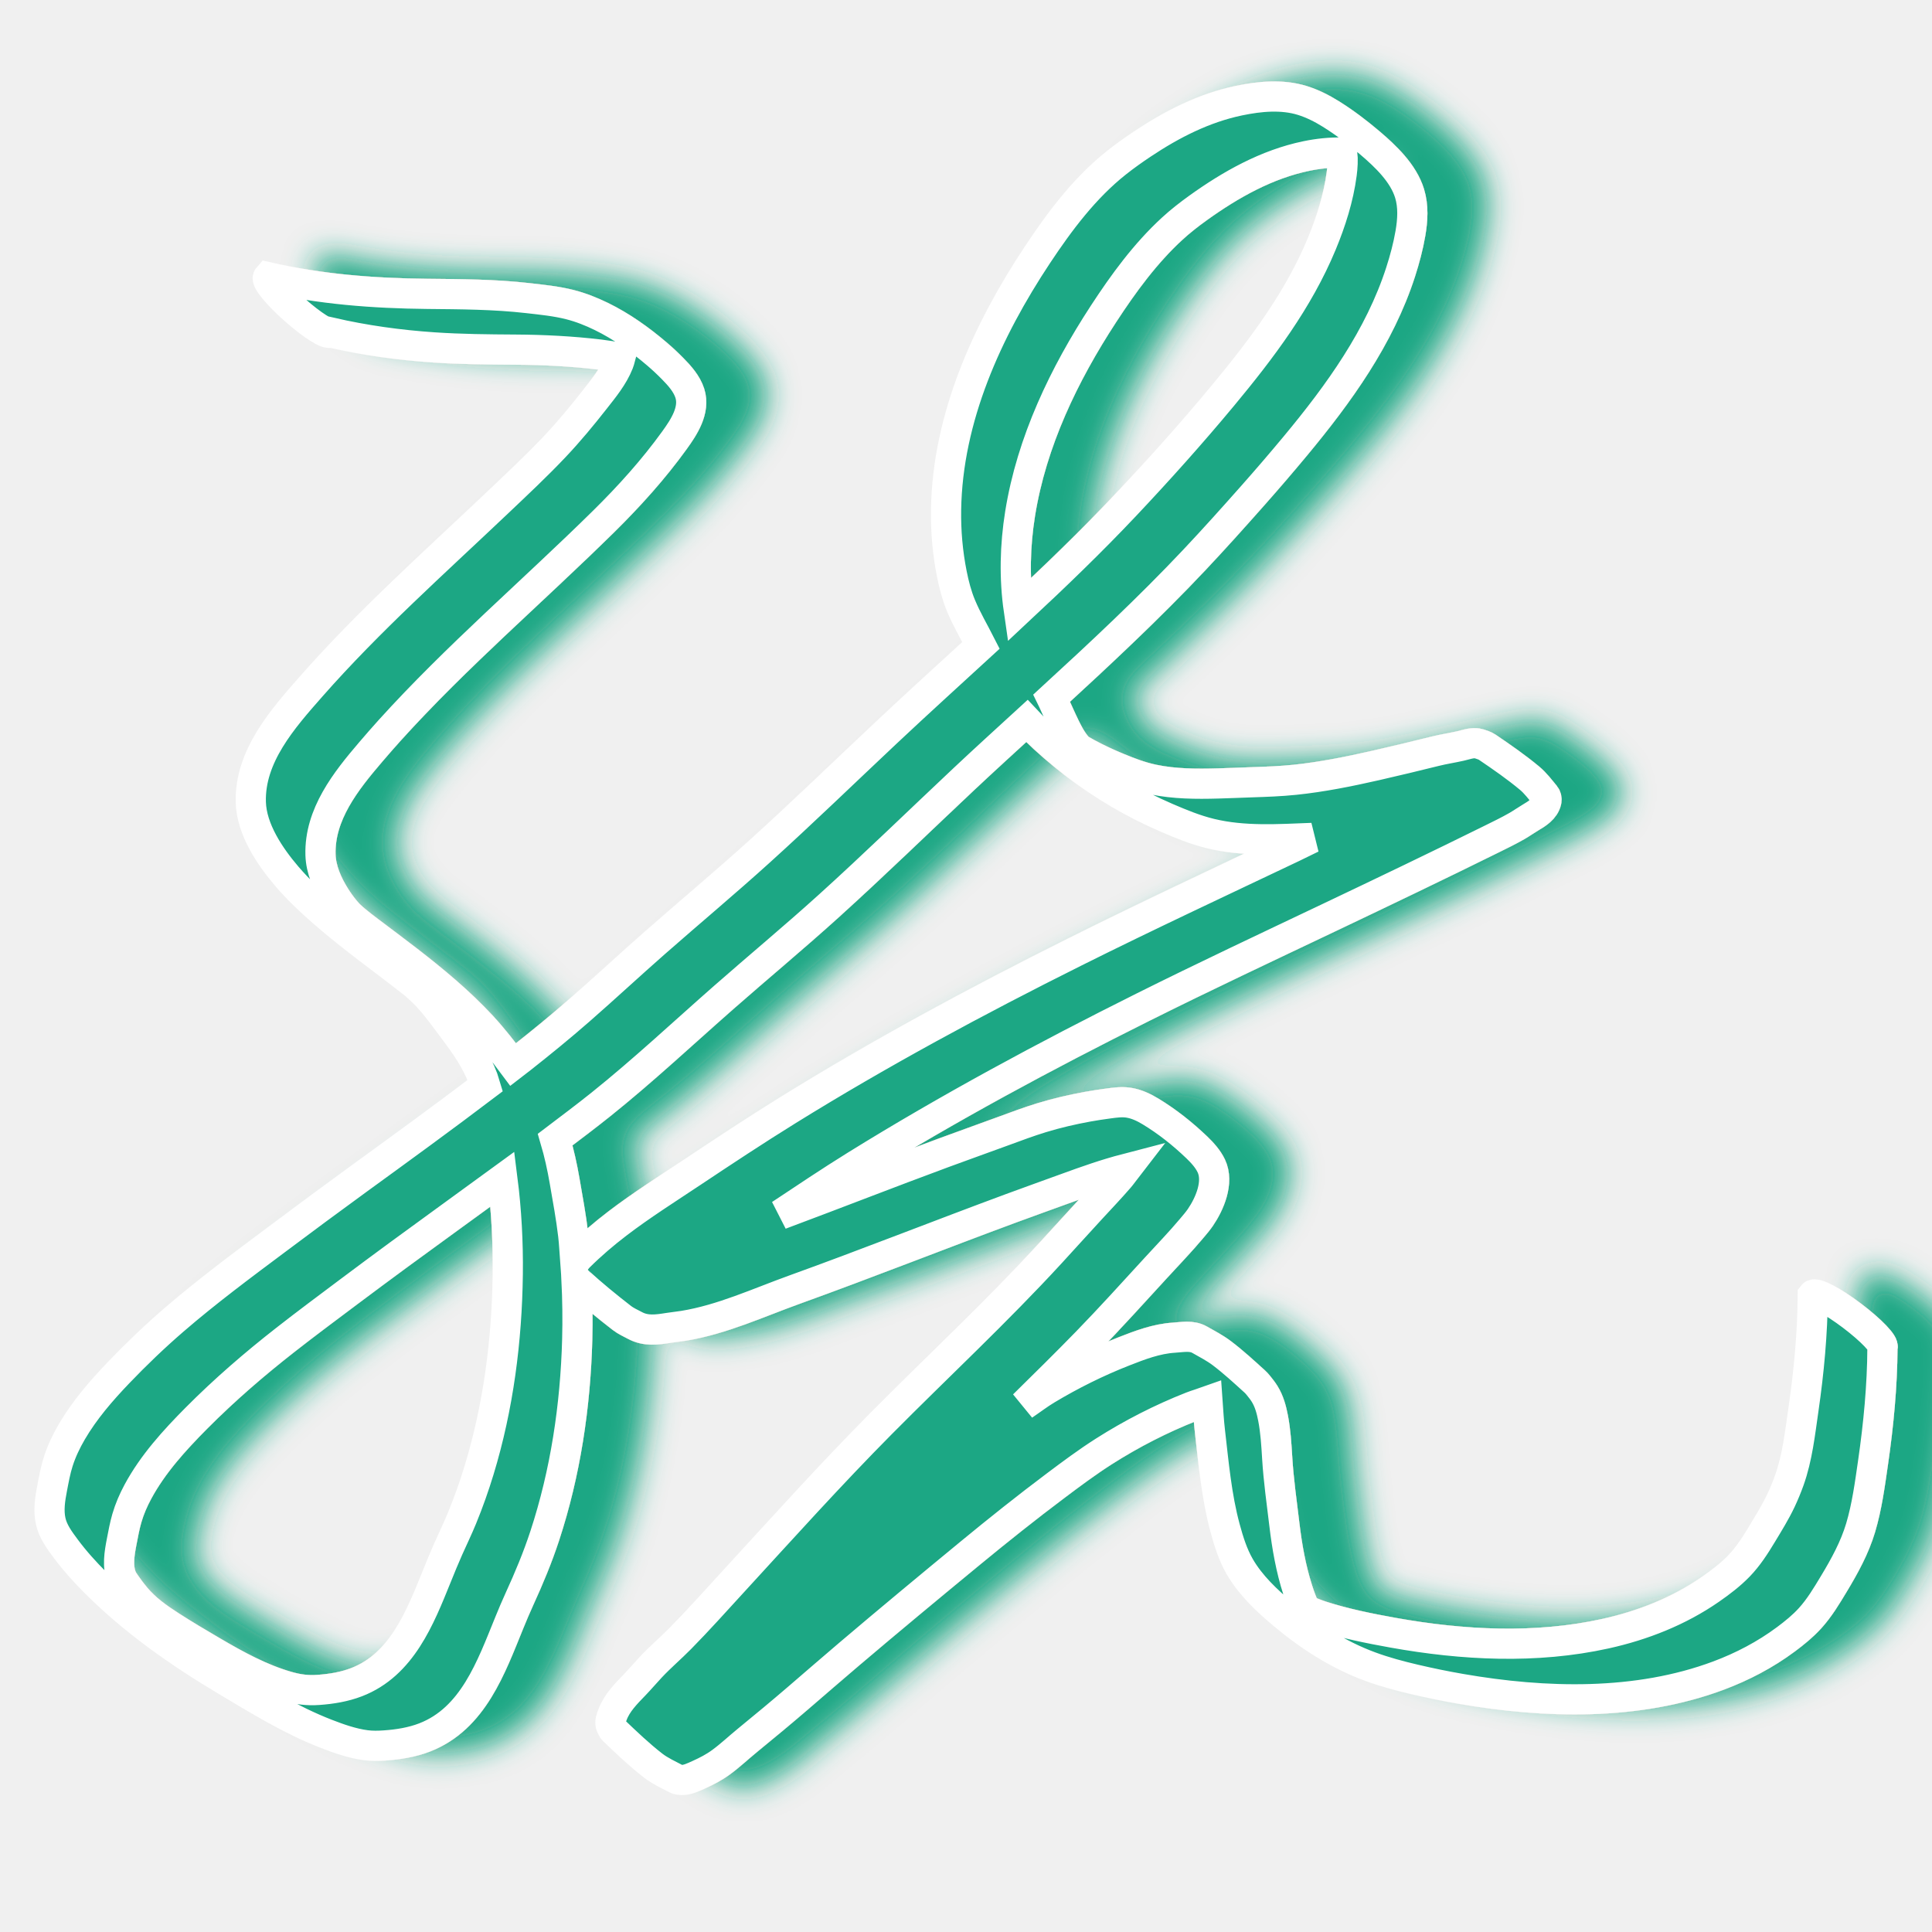
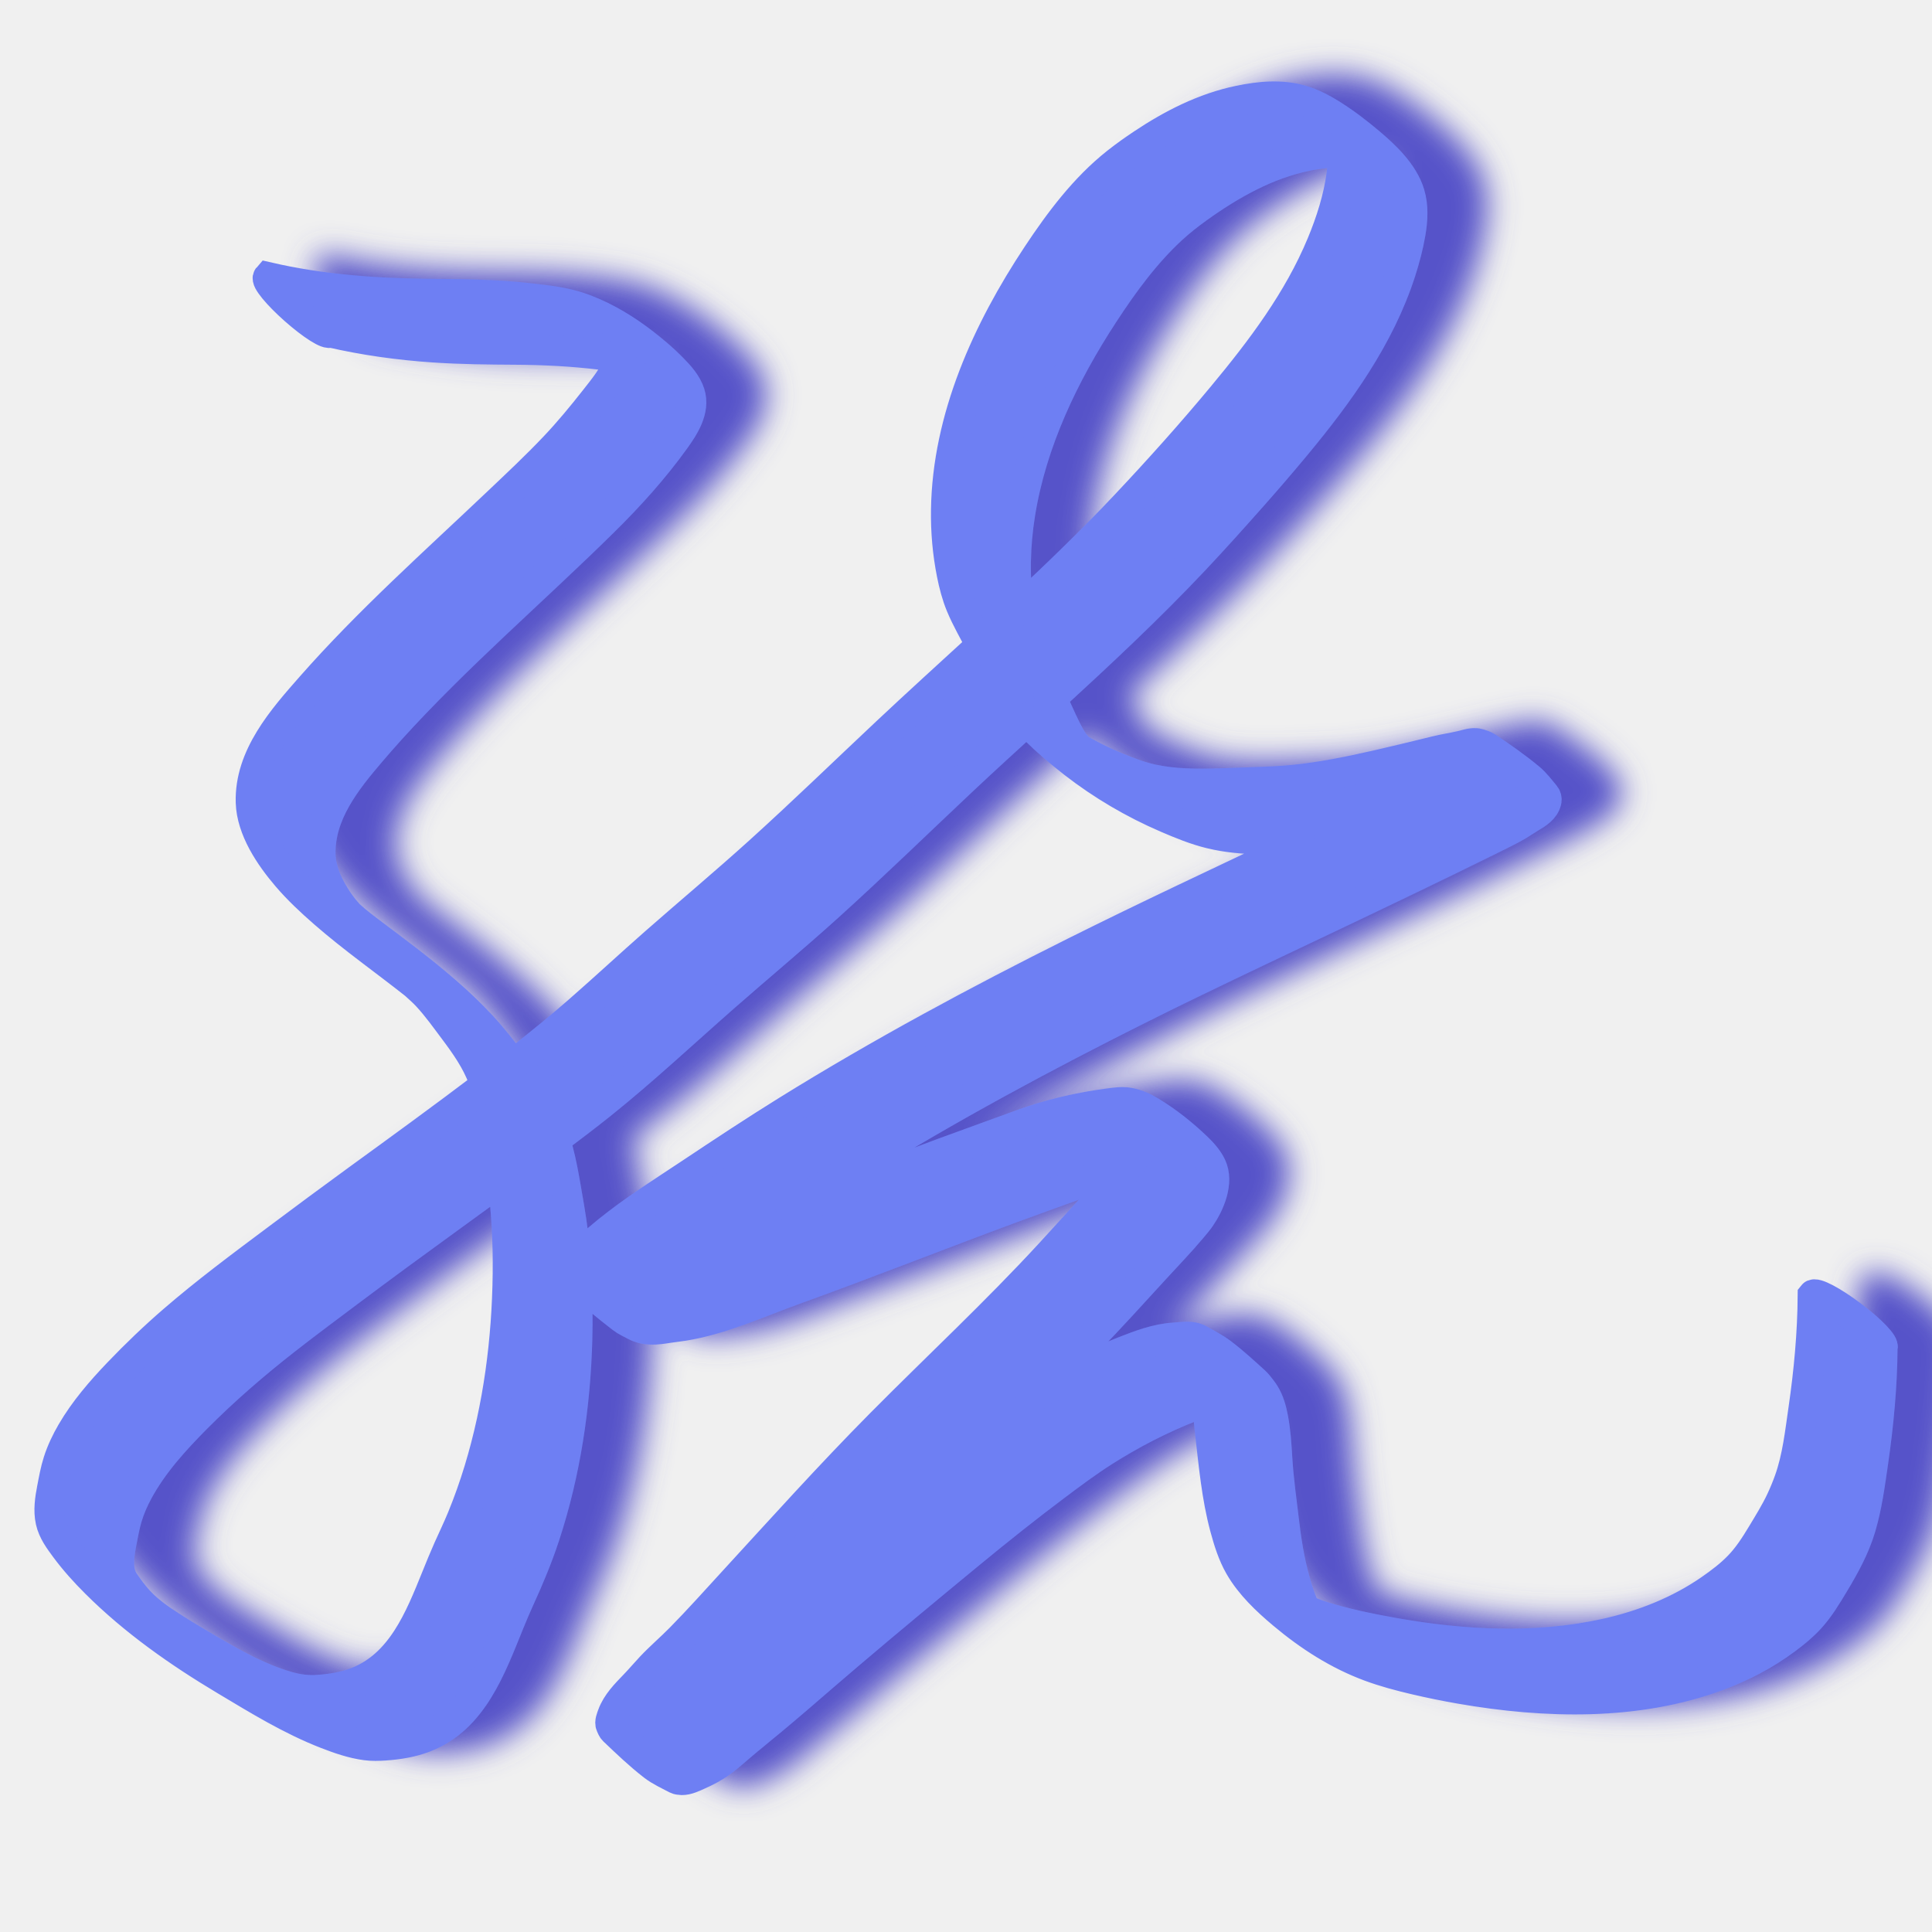
- <svg xmlns="http://www.w3.org/2000/svg" style="fill: #1ba784;filter: drop-shadow(16px -2px 4px #1ba784);" viewBox="0 0 512 512">
-   <path stroke-width="8" stroke="#fff" d="M336.781 25.594C333.972 25.664 331.151 26.088 328.406 26.656C319.11 28.58 310.597 32.922 302.75 38.156C300.41 39.717 298.112 41.347 295.906 43.094C287.452 49.789 280.824 58.633 274.906 67.562C261.646 87.57 251.092 110.707 250.719 135.094C250.631 140.806 251.131 146.522 252.25 152.125C252.82 154.98 253.539 157.775 254.656 160.469C256.168 164.113 258.189 167.518 259.969 171.031C251.611 178.704 243.199 186.328 234.938 194.094C223.734 204.625 212.687 215.342 201.281 225.656C192.185 233.883 182.777 241.751 173.562 249.844C166.833 255.754 160.275 261.856 153.531 267.75C148.569 272.087 143.454 276.261 138.281 280.344C137.522 280.943 136.731 281.498 135.969 282.094C133.34 278.57 130.637 275.091 127.656 271.875C121.754 265.507 115.038 259.936 108.188 254.625C104.737 251.95 101.233 249.352 97.75 246.719C96.516 245.785 95.28 244.838 94.094 243.844C93.602 243.431 93.138 242.986 92.656 242.562C92.645 242.552 92.642 242.548 92.625 242.531C92.555 242.458 92.475 242.386 92.406 242.312C92.302 242.2 92.195 242.083 92.094 241.969C91.806 241.646 91.556 241.369 91.281 241.031C90.376 239.918 89.54 238.749 88.781 237.531C86.738 234.254 85.05 230.45 84.938 226.531C84.629 215.827 91.652 206.994 98.219 199.312C99.896 197.351 101.581 195.414 103.312 193.5C121.035 173.905 141.176 156.711 159.969 138.188C166.749 131.505 173.174 124.387 178.75 116.656C181.239 113.206 184.238 108.69 182.812 104.219C182.002 101.678 180.08 99.546 178.25 97.688C176.877 96.293 175.59 95.091 174.094 93.812C169.6 89.974 164.698 86.476 159.375 83.875C156.693 82.564 153.898 81.452 151 80.719C147.359 79.797 143.569 79.425 139.844 79C130.986 77.989 122.121 77.965 113.219 77.875C99.036 77.731 84.878 76.664 71.031 73.469C70.373 74.213 73.556 78.086 78.125 82.125C82.694 86.164 86.904 88.838 87.562 88.094C96.573 90.172 105.714 91.439 114.938 92.062C122.154 92.55 129.395 92.613 136.625 92.656C144.109 92.701 151.567 93.078 159 93.969C160.813 94.186 162.597 94.496 164.375 94.812C164.248 95.288 164.116 95.766 163.938 96.219C162.523 99.8 159.975 102.878 157.625 105.875C154.254 110.175 150.757 114.404 147 118.375C142.186 123.464 137.048 128.273 131.969 133.094C115.159 149.049 97.805 164.484 82.469 181.906C74.922 190.479 66.112 200.419 66.469 212.625C66.679 219.817 71.528 226.97 76.031 232.25C79.024 235.758 82.406 238.909 85.875 241.938C93.579 248.663 101.96 254.534 109.969 260.875C109.992 260.893 110.008 260.919 110.031 260.938C111.132 261.93 112.237 262.906 113.25 264C115.836 266.793 118.061 269.929 120.344 272.969C123.33 276.946 126.258 281.117 128 285.812C128.23 286.431 128.364 287.089 128.562 287.719C117.424 296.165 106.122 304.378 94.812 312.594C87.62 317.819 80.494 323.113 73.375 328.438C64.096 335.377 54.774 342.296 46 349.875C40.91 354.272 36.025 358.953 31.375 363.812C26.788 368.606 22.392 373.692 19.031 379.438C17.573 381.93 16.32 384.559 15.438 387.312C14.697 389.622 14.271 392.029 13.812 394.406C13.261 397.263 12.792 400.272 13.438 403.156C14.044 405.863 15.754 408.157 17.375 410.344C19.796 413.61 22.53 416.631 25.406 419.5C35.58 429.648 47.448 437.962 59.75 445.312C68.371 450.464 77.047 455.817 86.438 459.469C89.801 460.777 93.373 462.033 96.969 462.5C98.625 462.715 100.307 462.68 101.969 462.562C105.564 462.307 109.157 461.743 112.531 460.438C125.41 455.455 130.173 441.771 134.969 430.031C135.839 427.901 136.729 425.779 137.688 423.688C140.183 418.242 142.472 412.757 144.344 407.062C149.854 390.301 152.491 372.609 152.969 355C153.113 349.67 153.031 344.337 152.781 339C152.911 339.166 152.969 339.389 153.125 339.531C156.867 342.95 160.804 346.18 164.812 349.281C165.873 350.102 167.13 350.649 168.312 351.281C171.154 352.801 174.081 352.395 177.125 351.906C178.475 351.689 179.838 351.564 181.188 351.344C191.388 349.678 200.935 345.234 210.594 341.75C229.823 334.813 248.828 327.276 268 320.188C272.87 318.387 277.748 316.657 282.625 314.875C287.857 312.964 293.085 311.12 298.469 309.719C297.844 310.527 297.294 311.346 296.594 312.156C294.153 314.979 291.561 317.695 289.031 320.438C285.5 324.266 282.023 328.133 278.5 331.969C264.079 347.669 248.44 362.18 233.438 377.312C219.955 390.912 207.167 405.149 194.219 419.25C189.621 424.257 185.085 429.346 180.312 434.188C177.755 436.782 174.962 439.153 172.469 441.812C171.016 443.362 169.662 444.969 168.188 446.5C165.923 448.851 163.458 451.308 162.312 454.438C162.043 455.175 161.507 456.427 161.875 457.219C162.099 457.701 162.271 458.227 162.656 458.594C166.029 461.81 169.409 465.052 173.094 467.906C174.959 469.351 177.167 470.33 179.25 471.438C179.576 471.611 180.236 471.713 180.656 471.719C182.179 471.741 183.783 470.944 185.125 470.344C187.225 469.404 189.23 468.363 191.094 467C193.521 465.225 195.705 463.15 198.031 461.25C202.576 457.538 207.081 453.795 211.531 449.969C215.987 446.137 220.427 442.274 224.906 438.469C235.559 429.419 246.335 420.48 257.125 411.594C264.545 405.483 272.062 399.489 279.75 393.719C283.94 390.574 288.14 387.438 292.562 384.625C299.893 379.962 307.694 375.959 315.781 372.781C317.153 372.242 318.593 371.849 320 371.344C320.189 374.022 320.345 376.697 320.656 379.375C321.65 387.92 322.398 396.608 324.656 404.938C325.598 408.411 326.699 411.957 328.5 415.094C331.356 420.067 335.722 424.173 340.062 427.812C346.971 433.607 354.609 438.529 363.094 441.656C366.933 443.071 370.895 444.13 374.875 445.062C378.934 446.013 383.017 446.85 387.125 447.562C409.447 451.435 433.86 452.098 455.375 444.062C461.754 441.68 467.813 438.503 473.281 434.438C475.537 432.761 477.76 430.959 479.656 428.875C482.173 426.11 484.078 422.907 486 419.719C488.839 415.011 491.517 410.14 493.094 404.844C494.767 399.222 495.536 393.382 496.375 387.594C497.841 377.479 498.806 367.352 498.875 357.125C499.502 356.295 495.876 352.505 490.781 348.656C485.687 344.807 481.034 342.357 480.406 343.188C480.338 353.366 479.397 363.434 477.938 373.5C477.028 379.771 476.33 386.279 474.188 392.281C473.555 394.053 472.771 395.956 471.969 397.656C470.511 400.743 468.667 403.706 466.906 406.625C465.105 409.612 463.221 412.548 460.781 415.062C458.54 417.372 455.918 419.355 453.281 421.188C444.949 426.977 435.346 430.755 425.469 432.938C407.036 437.011 387.654 436.002 369.188 432.688C362.83 431.546 356.408 430.255 350.25 428.281C348.81 427.82 347.398 427.234 346 426.656C345.129 424.968 344.486 423.147 343.906 421.344C342.105 415.738 341.071 409.869 340.375 404.031C339.674 398.146 338.826 392.262 338.469 386.344C338.256 382.828 338.043 379.278 337.375 375.812C336.944 373.579 336.344 371.319 335.125 369.375C334.856 368.946 334.563 368.523 334.25 368.125C333.697 367.423 333.161 366.695 332.5 366.094C329.67 363.523 326.86 360.933 323.812 358.625C321.977 357.235 319.911 356.163 317.906 355.031C315.778 353.829 313.384 354.356 311.094 354.5C306.439 354.794 302.09 356.464 297.781 358.156C290.706 360.936 283.861 364.34 277.344 368.25C275.248 369.507 273.31 371.008 271.281 372.375C276.868 366.871 282.468 361.372 287.938 355.75C294.235 349.277 300.272 342.591 306.375 335.938C309.532 332.495 312.776 329.141 315.781 325.562C316.575 324.617 317.394 323.676 318.094 322.656C320.56 319.059 323.061 313.293 321 308.969C320.118 307.118 318.644 305.491 317.188 304.094C313.42 300.481 309.342 297.237 304.875 294.531C303.093 293.452 301.138 292.534 299.062 292.219C297.28 291.948 295.488 292.198 293.719 292.438C291.898 292.684 290.089 292.952 288.281 293.281C284.135 294.037 280.032 294.984 276 296.219C272.649 297.245 269.35 298.478 266.062 299.688C260.72 301.653 255.339 303.557 250 305.531C235.745 310.801 221.613 316.341 207.375 321.656C207.187 321.727 207.001 321.805 206.812 321.875C213.441 317.477 220.047 313.037 226.812 308.844C251.444 293.576 276.986 279.846 302.906 266.906C319.281 258.732 335.847 250.951 352.375 243.094C366.738 236.266 381.087 229.392 395.344 222.344C397.574 221.241 399.841 220.145 402 218.906C403.228 218.202 404.373 217.378 405.594 216.656C407.315 215.638 409.352 214.398 409.812 212.281C409.92 211.787 409.792 211.17 409.469 210.781C408.162 209.209 406.915 207.527 405.344 206.219C401.793 203.261 397.982 200.624 394.156 198.031C393.482 197.574 392.676 197.361 391.906 197.094C391.663 197.009 391.382 196.989 391.125 196.969C389.762 196.864 388.377 197.388 387.062 197.688C384.867 198.187 382.628 198.521 380.438 199.062C375.168 200.365 369.919 201.642 364.625 202.844C357.527 204.455 350.372 205.908 343.125 206.656C339.296 207.052 335.468 207.182 331.625 207.312C328.671 207.413 325.705 207.545 322.75 207.625C317.043 207.78 311.27 207.758 305.656 206.594C302.388 205.916 299.297 204.739 296.219 203.469C293.508 202.35 290.831 201.112 288.25 199.719C287.562 199.347 286.921 198.992 286.25 198.594C286.177 198.551 286.103 198.513 286.031 198.469C286.021 198.458 286.01 198.448 286 198.438C285.63 198.056 285.264 197.67 284.938 197.25C283.888 195.9 283.067 194.341 282.312 192.812C281.144 190.446 280.122 188.012 279 185.625C278.905 185.422 278.785 185.233 278.688 185.031C291.605 173.173 304.43 161.204 316.469 148.438C321.723 142.865 326.827 137.17 331.906 131.438C335.764 127.083 339.563 122.662 343.281 118.188C354.78 104.349 365.606 89.366 371.188 72.062C372.269 68.71 373.185 65.286 373.781 61.812C374.378 58.334 374.604 54.7 373.562 51.281C371.917 45.883 367.168 41.386 363 37.844C359.723 35.059 356.309 32.465 352.656 30.188C350.304 28.721 347.778 27.449 345.125 26.625C342.405 25.78 339.59 25.524 336.781 25.594ZM355.719 40.438C355.921 42.341 355.798 44.307 355.562 46.094C354.726 52.44 352.728 58.728 350.281 64.625C344.069 79.596 334.255 92.59 323.969 104.969C315.709 114.909 307.053 124.567 298.188 133.969C289.137 143.566 279.642 152.692 270 161.688C268.771 153.204 268.985 144.547 270.344 136.094C273.409 117.03 281.96 99.24 292.438 83.188C297.723 75.089 303.532 67.123 310.688 60.562C312.833 58.596 315.107 56.823 317.469 55.125C326.129 48.901 335.686 43.523 346.219 41.344C349.324 40.701 352.535 40.355 355.719 40.438ZM272.188 191.031C272.862 191.732 273.465 192.508 274.156 193.188C277.443 196.419 280.95 199.428 284.594 202.25C292.137 208.094 300.394 212.942 309.156 216.719C312.94 218.349 316.8 219.935 320.812 220.906C329.616 223.038 338.716 222.404 347.688 222.062C345.973 222.883 344.279 223.746 342.562 224.562C323.289 233.725 303.939 242.749 284.844 252.281C258.902 265.232 233.34 279 208.688 294.281C200.11 299.598 191.711 305.158 183.312 310.75C176.71 315.147 169.968 319.403 163.656 324.219C160.058 326.964 156.616 329.901 153.406 333.094C153.091 333.407 152.755 333.846 152.438 334.281C152.267 331.961 152.177 329.621 151.906 327.312C151.342 322.492 150.448 317.719 149.625 312.938C148.993 309.263 148.183 305.596 147.125 302C151.21 298.9 155.311 295.832 159.312 292.625C170.526 283.636 180.991 273.821 191.781 264.344C200.998 256.249 210.432 248.416 219.531 240.188C231.717 229.167 243.498 217.689 255.469 206.438C260.991 201.247 266.599 196.153 272.188 191.031ZM133.156 312.5C134.217 320.84 134.665 329.266 134.562 337.656C134.348 355.183 132.082 372.8 126.969 389.594C125.665 393.876 124.167 398.108 122.469 402.25C121.337 405.012 120.028 407.713 118.812 410.438C117.713 412.902 116.7 415.405 115.688 417.906C111.261 428.84 106.419 441.182 94.531 445.781C91.281 447.039 87.838 447.596 84.375 447.844C81.433 448.054 78.945 447.717 76.125 446.906C69.056 444.873 62.593 441.324 56.281 437.625C52.573 435.452 48.864 433.263 45.25 430.938C41.784 428.707 38.604 426.448 35.938 423.281C35.053 422.231 34.214 421.132 33.438 420C33.059 419.448 32.594 418.833 32.312 418.188C31.014 415.208 31.661 411.582 32.25 408.531C32.651 406.453 33.034 404.347 33.625 402.312C34.332 399.882 35.333 397.571 36.531 395.344C40.484 387.996 46.218 381.695 52.062 375.812C59.48 368.348 67.401 361.511 75.688 355.031C81.184 350.734 86.793 346.559 92.375 342.375C101.14 335.804 109.971 329.331 118.844 322.906C123.621 319.447 128.393 315.982 133.156 312.5Z" />
+ <svg xmlns="http://www.w3.org/2000/svg" style="fill: #6e7ff3;filter: drop-shadow(16px -2px 4px #5753c9);" viewBox="0 0 512 512">
+   <path stroke-width="8" stroke="#6e7ff3" d="M336.781 25.594C333.972 25.664 331.151 26.088 328.406 26.656C319.11 28.58 310.597 32.922 302.75 38.156C300.41 39.717 298.112 41.347 295.906 43.094C287.452 49.789 280.824 58.633 274.906 67.562C261.646 87.57 251.092 110.707 250.719 135.094C250.631 140.806 251.131 146.522 252.25 152.125C252.82 154.98 253.539 157.775 254.656 160.469C256.168 164.113 258.189 167.518 259.969 171.031C251.611 178.704 243.199 186.328 234.938 194.094C223.734 204.625 212.687 215.342 201.281 225.656C192.185 233.883 182.777 241.751 173.562 249.844C166.833 255.754 160.275 261.856 153.531 267.75C148.569 272.087 143.454 276.261 138.281 280.344C137.522 280.943 136.731 281.498 135.969 282.094C133.34 278.57 130.637 275.091 127.656 271.875C121.754 265.507 115.038 259.936 108.188 254.625C104.737 251.95 101.233 249.352 97.75 246.719C96.516 245.785 95.28 244.838 94.094 243.844C93.602 243.431 93.138 242.986 92.656 242.562C92.645 242.552 92.642 242.548 92.625 242.531C92.555 242.458 92.475 242.386 92.406 242.312C92.302 242.2 92.195 242.083 92.094 241.969C91.806 241.646 91.556 241.369 91.281 241.031C90.376 239.918 89.54 238.749 88.781 237.531C86.738 234.254 85.05 230.45 84.938 226.531C84.629 215.827 91.652 206.994 98.219 199.312C99.896 197.351 101.581 195.414 103.312 193.5C121.035 173.905 141.176 156.711 159.969 138.188C166.749 131.505 173.174 124.387 178.75 116.656C181.239 113.206 184.238 108.69 182.812 104.219C182.002 101.678 180.08 99.546 178.25 97.688C176.877 96.293 175.59 95.091 174.094 93.812C169.6 89.974 164.698 86.476 159.375 83.875C156.693 82.564 153.898 81.452 151 80.719C147.359 79.797 143.569 79.425 139.844 79C130.986 77.989 122.121 77.965 113.219 77.875C99.036 77.731 84.878 76.664 71.031 73.469C70.373 74.213 73.556 78.086 78.125 82.125C82.694 86.164 86.904 88.838 87.562 88.094C96.573 90.172 105.714 91.439 114.938 92.062C122.154 92.55 129.395 92.613 136.625 92.656C144.109 92.701 151.567 93.078 159 93.969C160.813 94.186 162.597 94.496 164.375 94.812C164.248 95.288 164.116 95.766 163.938 96.219C162.523 99.8 159.975 102.878 157.625 105.875C154.254 110.175 150.757 114.404 147 118.375C142.186 123.464 137.048 128.273 131.969 133.094C115.159 149.049 97.805 164.484 82.469 181.906C74.922 190.479 66.112 200.419 66.469 212.625C66.679 219.817 71.528 226.97 76.031 232.25C79.024 235.758 82.406 238.909 85.875 241.938C93.579 248.663 101.96 254.534 109.969 260.875C109.992 260.893 110.008 260.919 110.031 260.938C111.132 261.93 112.237 262.906 113.25 264C115.836 266.793 118.061 269.929 120.344 272.969C123.33 276.946 126.258 281.117 128 285.812C128.23 286.431 128.364 287.089 128.562 287.719C117.424 296.165 106.122 304.378 94.812 312.594C87.62 317.819 80.494 323.113 73.375 328.438C64.096 335.377 54.774 342.296 46 349.875C40.91 354.272 36.025 358.953 31.375 363.812C26.788 368.606 22.392 373.692 19.031 379.438C17.573 381.93 16.32 384.559 15.438 387.312C14.697 389.622 14.271 392.029 13.812 394.406C13.261 397.263 12.792 400.272 13.438 403.156C14.044 405.863 15.754 408.157 17.375 410.344C19.796 413.61 22.53 416.631 25.406 419.5C35.58 429.648 47.448 437.962 59.75 445.312C68.371 450.464 77.047 455.817 86.438 459.469C89.801 460.777 93.373 462.033 96.969 462.5C98.625 462.715 100.307 462.68 101.969 462.562C105.564 462.307 109.157 461.743 112.531 460.438C125.41 455.455 130.173 441.771 134.969 430.031C135.839 427.901 136.729 425.779 137.688 423.688C140.183 418.242 142.472 412.757 144.344 407.062C149.854 390.301 152.491 372.609 152.969 355C153.113 349.67 153.031 344.337 152.781 339C152.911 339.166 152.969 339.389 153.125 339.531C156.867 342.95 160.804 346.18 164.812 349.281C165.873 350.102 167.13 350.649 168.312 351.281C171.154 352.801 174.081 352.395 177.125 351.906C178.475 351.689 179.838 351.564 181.188 351.344C191.388 349.678 200.935 345.234 210.594 341.75C229.823 334.813 248.828 327.276 268 320.188C272.87 318.387 277.748 316.657 282.625 314.875C287.857 312.964 293.085 311.12 298.469 309.719C297.844 310.527 297.294 311.346 296.594 312.156C294.153 314.979 291.561 317.695 289.031 320.438C285.5 324.266 282.023 328.133 278.5 331.969C264.079 347.669 248.44 362.18 233.438 377.312C219.955 390.912 207.167 405.149 194.219 419.25C189.621 424.257 185.085 429.346 180.312 434.188C177.755 436.782 174.962 439.153 172.469 441.812C171.016 443.362 169.662 444.969 168.188 446.5C165.923 448.851 163.458 451.308 162.312 454.438C162.043 455.175 161.507 456.427 161.875 457.219C162.099 457.701 162.271 458.227 162.656 458.594C166.029 461.81 169.409 465.052 173.094 467.906C174.959 469.351 177.167 470.33 179.25 471.438C179.576 471.611 180.236 471.713 180.656 471.719C182.179 471.741 183.783 470.944 185.125 470.344C187.225 469.404 189.23 468.363 191.094 467C193.521 465.225 195.705 463.15 198.031 461.25C202.576 457.538 207.081 453.795 211.531 449.969C215.987 446.137 220.427 442.274 224.906 438.469C235.559 429.419 246.335 420.48 257.125 411.594C264.545 405.483 272.062 399.489 279.75 393.719C283.94 390.574 288.14 387.438 292.562 384.625C299.893 379.962 307.694 375.959 315.781 372.781C317.153 372.242 318.593 371.849 320 371.344C320.189 374.022 320.345 376.697 320.656 379.375C321.65 387.92 322.398 396.608 324.656 404.938C325.598 408.411 326.699 411.957 328.5 415.094C331.356 420.067 335.722 424.173 340.062 427.812C346.971 433.607 354.609 438.529 363.094 441.656C366.933 443.071 370.895 444.13 374.875 445.062C378.934 446.013 383.017 446.85 387.125 447.562C409.447 451.435 433.86 452.098 455.375 444.062C461.754 441.68 467.813 438.503 473.281 434.438C475.537 432.761 477.76 430.959 479.656 428.875C482.173 426.11 484.078 422.907 486 419.719C488.839 415.011 491.517 410.14 493.094 404.844C494.767 399.222 495.536 393.382 496.375 387.594C497.841 377.479 498.806 367.352 498.875 357.125C499.502 356.295 495.876 352.505 490.781 348.656C485.687 344.807 481.034 342.357 480.406 343.188C480.338 353.366 479.397 363.434 477.938 373.5C477.028 379.771 476.33 386.279 474.188 392.281C473.555 394.053 472.771 395.956 471.969 397.656C470.511 400.743 468.667 403.706 466.906 406.625C465.105 409.612 463.221 412.548 460.781 415.062C458.54 417.372 455.918 419.355 453.281 421.188C444.949 426.977 435.346 430.755 425.469 432.938C407.036 437.011 387.654 436.002 369.188 432.688C362.83 431.546 356.408 430.255 350.25 428.281C348.81 427.82 347.398 427.234 346 426.656C345.129 424.968 344.486 423.147 343.906 421.344C342.105 415.738 341.071 409.869 340.375 404.031C339.674 398.146 338.826 392.262 338.469 386.344C338.256 382.828 338.043 379.278 337.375 375.812C336.944 373.579 336.344 371.319 335.125 369.375C334.856 368.946 334.563 368.523 334.25 368.125C333.697 367.423 333.161 366.695 332.5 366.094C329.67 363.523 326.86 360.933 323.812 358.625C321.977 357.235 319.911 356.163 317.906 355.031C315.778 353.829 313.384 354.356 311.094 354.5C306.439 354.794 302.09 356.464 297.781 358.156C290.706 360.936 283.861 364.34 277.344 368.25C275.248 369.507 273.31 371.008 271.281 372.375C276.868 366.871 282.468 361.372 287.938 355.75C294.235 349.277 300.272 342.591 306.375 335.938C309.532 332.495 312.776 329.141 315.781 325.562C316.575 324.617 317.394 323.676 318.094 322.656C320.56 319.059 323.061 313.293 321 308.969C320.118 307.118 318.644 305.491 317.188 304.094C313.42 300.481 309.342 297.237 304.875 294.531C303.093 293.452 301.138 292.534 299.062 292.219C297.28 291.948 295.488 292.198 293.719 292.438C291.898 292.684 290.089 292.952 288.281 293.281C284.135 294.037 280.032 294.984 276 296.219C272.649 297.245 269.35 298.478 266.062 299.688C260.72 301.653 255.339 303.557 250 305.531C235.745 310.801 221.613 316.341 207.375 321.656C207.187 321.727 207.001 321.805 206.812 321.875C213.441 317.477 220.047 313.037 226.812 308.844C251.444 293.576 276.986 279.846 302.906 266.906C319.281 258.732 335.847 250.951 352.375 243.094C366.738 236.266 381.087 229.392 395.344 222.344C397.574 221.241 399.841 220.145 402 218.906C403.228 218.202 404.373 217.378 405.594 216.656C407.315 215.638 409.352 214.398 409.812 212.281C409.92 211.787 409.792 211.17 409.469 210.781C408.162 209.209 406.915 207.527 405.344 206.219C401.793 203.261 397.982 200.624 394.156 198.031C393.482 197.574 392.676 197.361 391.906 197.094C391.663 197.009 391.382 196.989 391.125 196.969C389.762 196.864 388.377 197.388 387.062 197.688C384.867 198.187 382.628 198.521 380.438 199.062C375.168 200.365 369.919 201.642 364.625 202.844C357.527 204.455 350.372 205.908 343.125 206.656C339.296 207.052 335.468 207.182 331.625 207.312C328.671 207.413 325.705 207.545 322.75 207.625C317.043 207.78 311.27 207.758 305.656 206.594C302.388 205.916 299.297 204.739 296.219 203.469C293.508 202.35 290.831 201.112 288.25 199.719C287.562 199.347 286.921 198.992 286.25 198.594C286.177 198.551 286.103 198.513 286.031 198.469C286.021 198.458 286.01 198.448 286 198.438C285.63 198.056 285.264 197.67 284.938 197.25C283.888 195.9 283.067 194.341 282.312 192.812C281.144 190.446 280.122 188.012 279 185.625C278.905 185.422 278.785 185.233 278.688 185.031C291.605 173.173 304.43 161.204 316.469 148.438C321.723 142.865 326.827 137.17 331.906 131.438C335.764 127.083 339.563 122.662 343.281 118.188C354.78 104.349 365.606 89.366 371.188 72.062C372.269 68.71 373.185 65.286 373.781 61.812C374.378 58.334 374.604 54.7 373.562 51.281C371.917 45.883 367.168 41.386 363 37.844C359.723 35.059 356.309 32.465 352.656 30.188C350.304 28.721 347.778 27.449 345.125 26.625C342.405 25.78 339.59 25.524 336.781 25.594ZM355.719 40.438C355.921 42.341 355.798 44.307 355.562 46.094C354.726 52.44 352.728 58.728 350.281 64.625C344.069 79.596 334.255 92.59 323.969 104.969C315.709 114.909 307.053 124.567 298.188 133.969C289.137 143.566 279.642 152.692 270 161.688C268.771 153.204 268.985 144.547 270.344 136.094C273.409 117.03 281.96 99.24 292.438 83.188C297.723 75.089 303.532 67.123 310.688 60.562C312.833 58.596 315.107 56.823 317.469 55.125C326.129 48.901 335.686 43.523 346.219 41.344C349.324 40.701 352.535 40.355 355.719 40.438ZM272.188 191.031C272.862 191.732 273.465 192.508 274.156 193.188C277.443 196.419 280.95 199.428 284.594 202.25C292.137 208.094 300.394 212.942 309.156 216.719C312.94 218.349 316.8 219.935 320.812 220.906C329.616 223.038 338.716 222.404 347.688 222.062C345.973 222.883 344.279 223.746 342.562 224.562C323.289 233.725 303.939 242.749 284.844 252.281C258.902 265.232 233.34 279 208.688 294.281C200.11 299.598 191.711 305.158 183.312 310.75C176.71 315.147 169.968 319.403 163.656 324.219C160.058 326.964 156.616 329.901 153.406 333.094C153.091 333.407 152.755 333.846 152.438 334.281C152.267 331.961 152.177 329.621 151.906 327.312C151.342 322.492 150.448 317.719 149.625 312.938C148.993 309.263 148.183 305.596 147.125 302C151.21 298.9 155.311 295.832 159.312 292.625C170.526 283.636 180.991 273.821 191.781 264.344C200.998 256.249 210.432 248.416 219.531 240.188C231.717 229.167 243.498 217.689 255.469 206.438C260.991 201.247 266.599 196.153 272.188 191.031ZM133.156 312.5C134.217 320.84 134.665 329.266 134.562 337.656C134.348 355.183 132.082 372.8 126.969 389.594C125.665 393.876 124.167 398.108 122.469 402.25C121.337 405.012 120.028 407.713 118.812 410.438C117.713 412.902 116.7 415.405 115.688 417.906C111.261 428.84 106.419 441.182 94.531 445.781C91.281 447.039 87.838 447.596 84.375 447.844C81.433 448.054 78.945 447.717 76.125 446.906C69.056 444.873 62.593 441.324 56.281 437.625C52.573 435.452 48.864 433.263 45.25 430.938C41.784 428.707 38.604 426.448 35.938 423.281C35.053 422.231 34.214 421.132 33.438 420C33.059 419.448 32.594 418.833 32.312 418.188C31.014 415.208 31.661 411.582 32.25 408.531C32.651 406.453 33.034 404.347 33.625 402.312C34.332 399.882 35.333 397.571 36.531 395.344C40.484 387.996 46.218 381.695 52.062 375.812C59.48 368.348 67.401 361.511 75.688 355.031C81.184 350.734 86.793 346.559 92.375 342.375C101.14 335.804 109.971 329.331 118.844 322.906C123.621 319.447 128.393 315.982 133.156 312.5Z" />
</svg>
